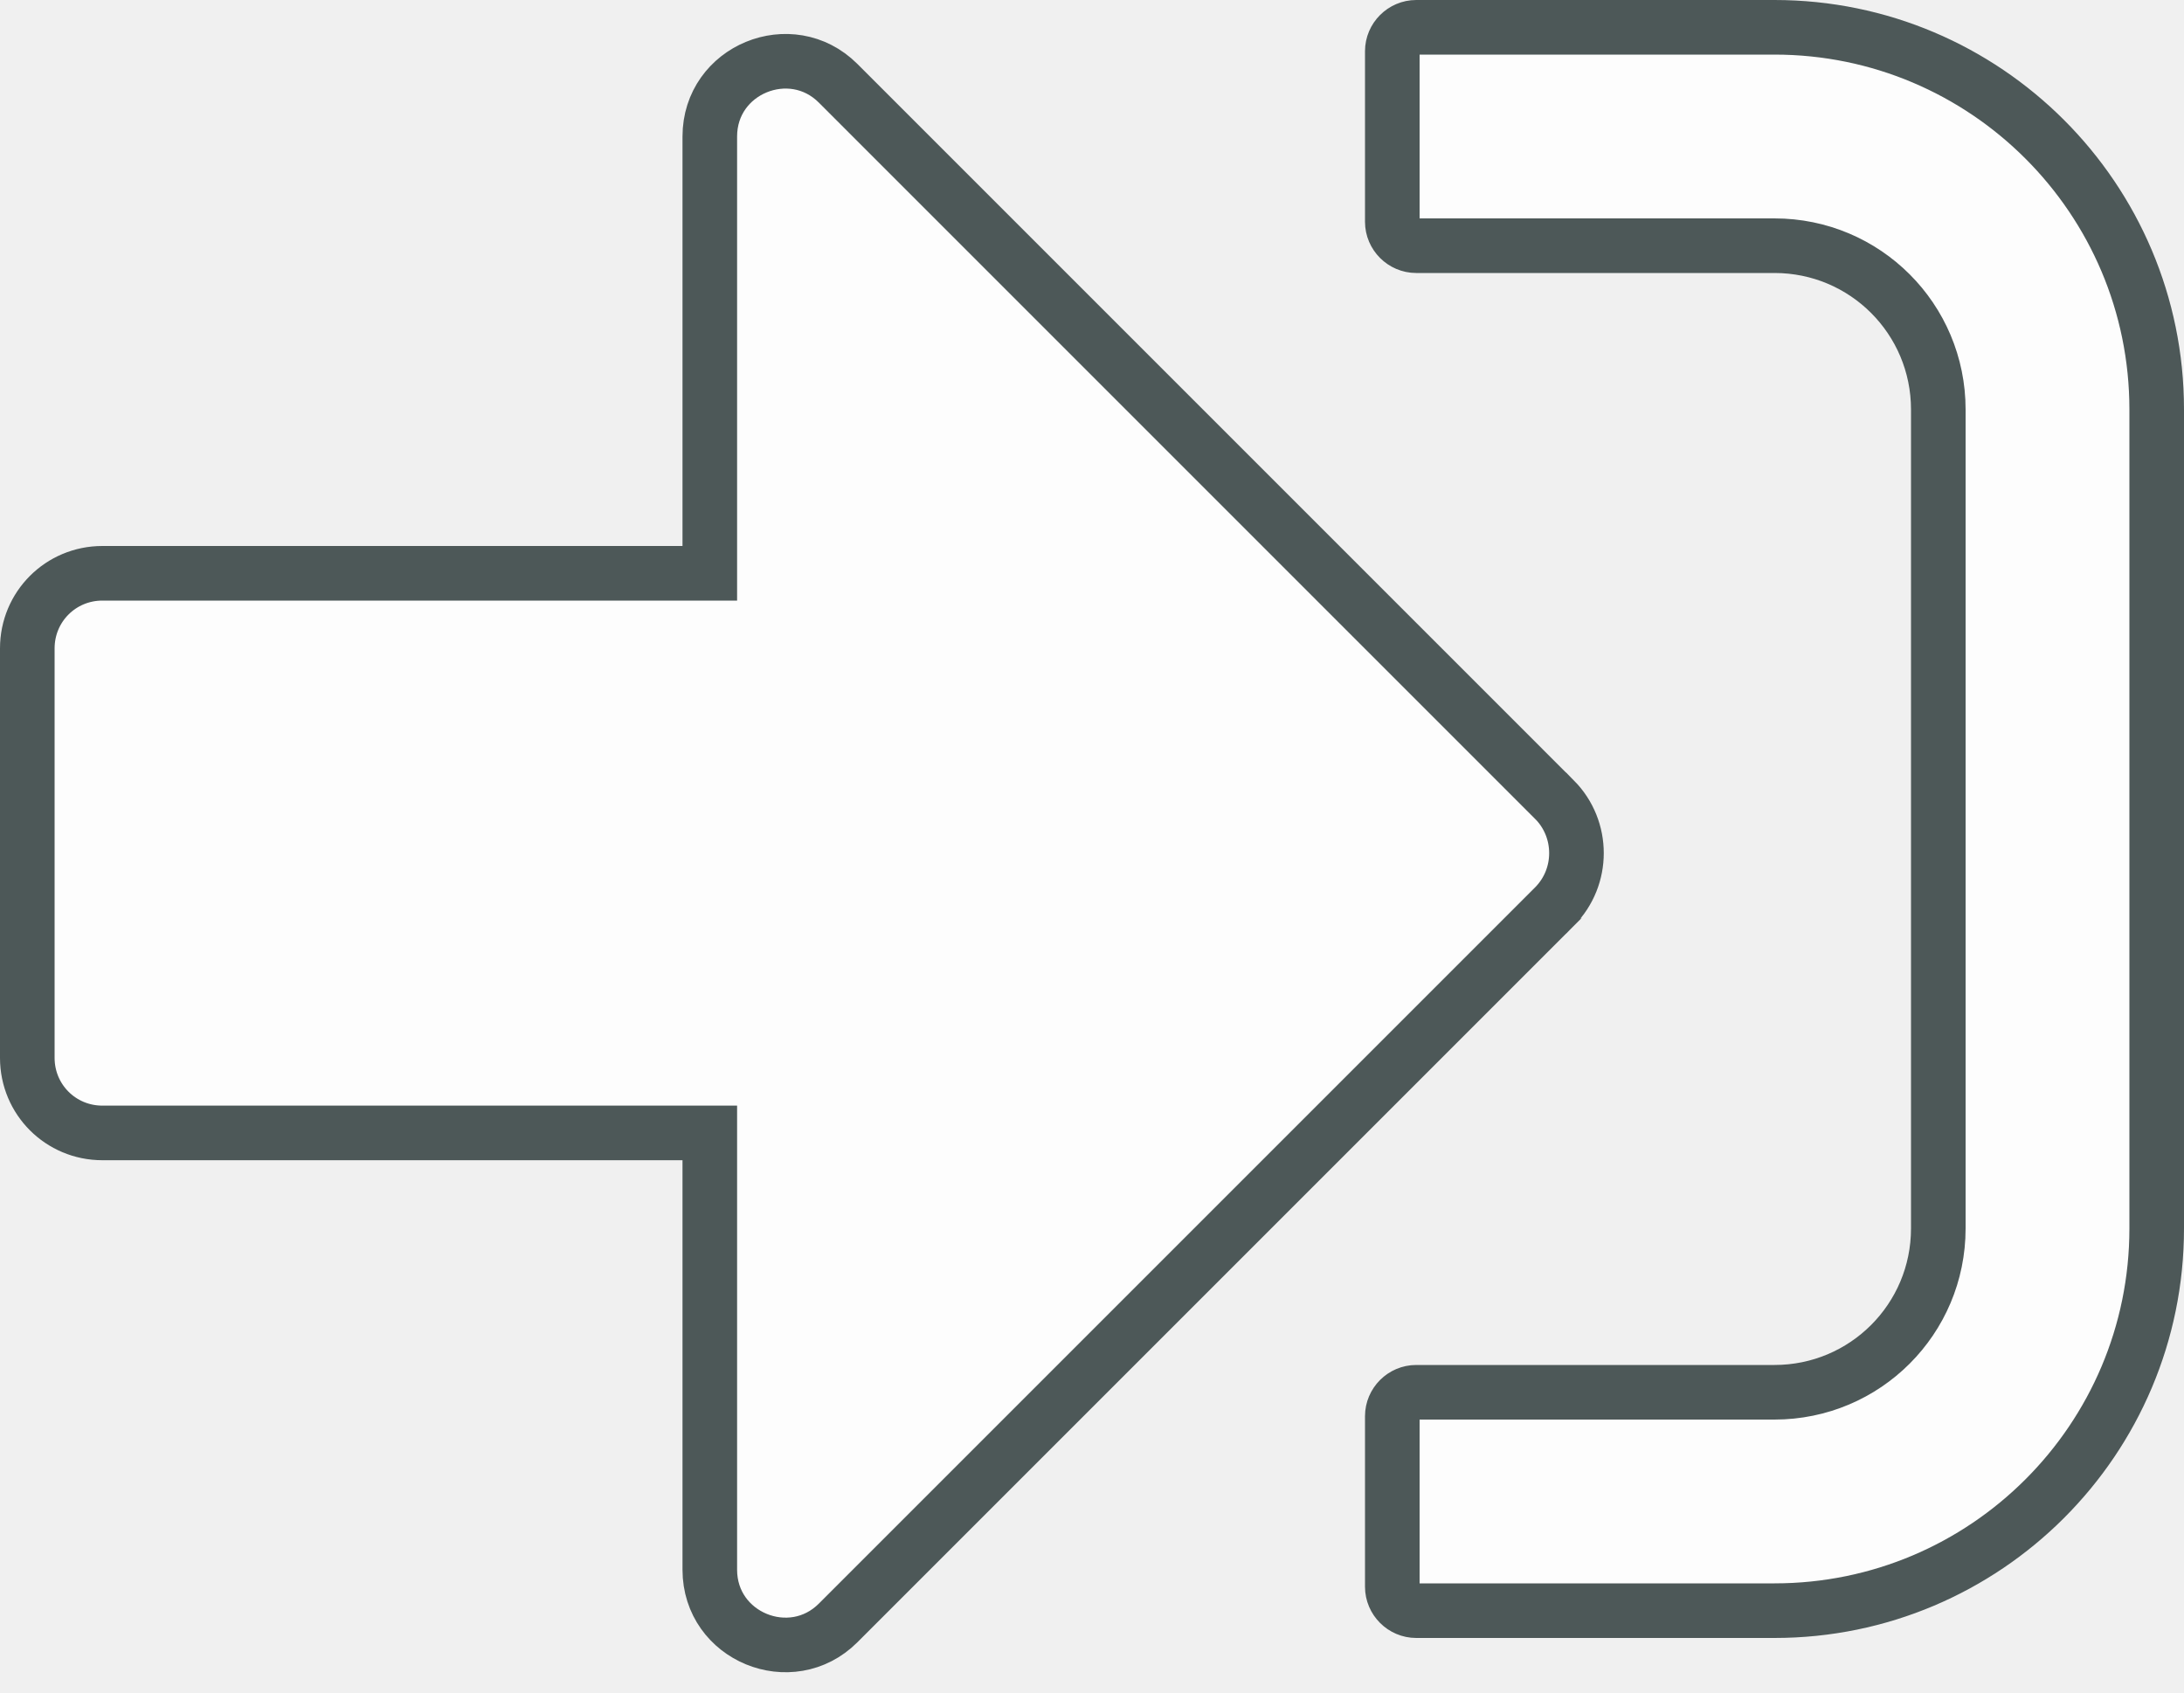
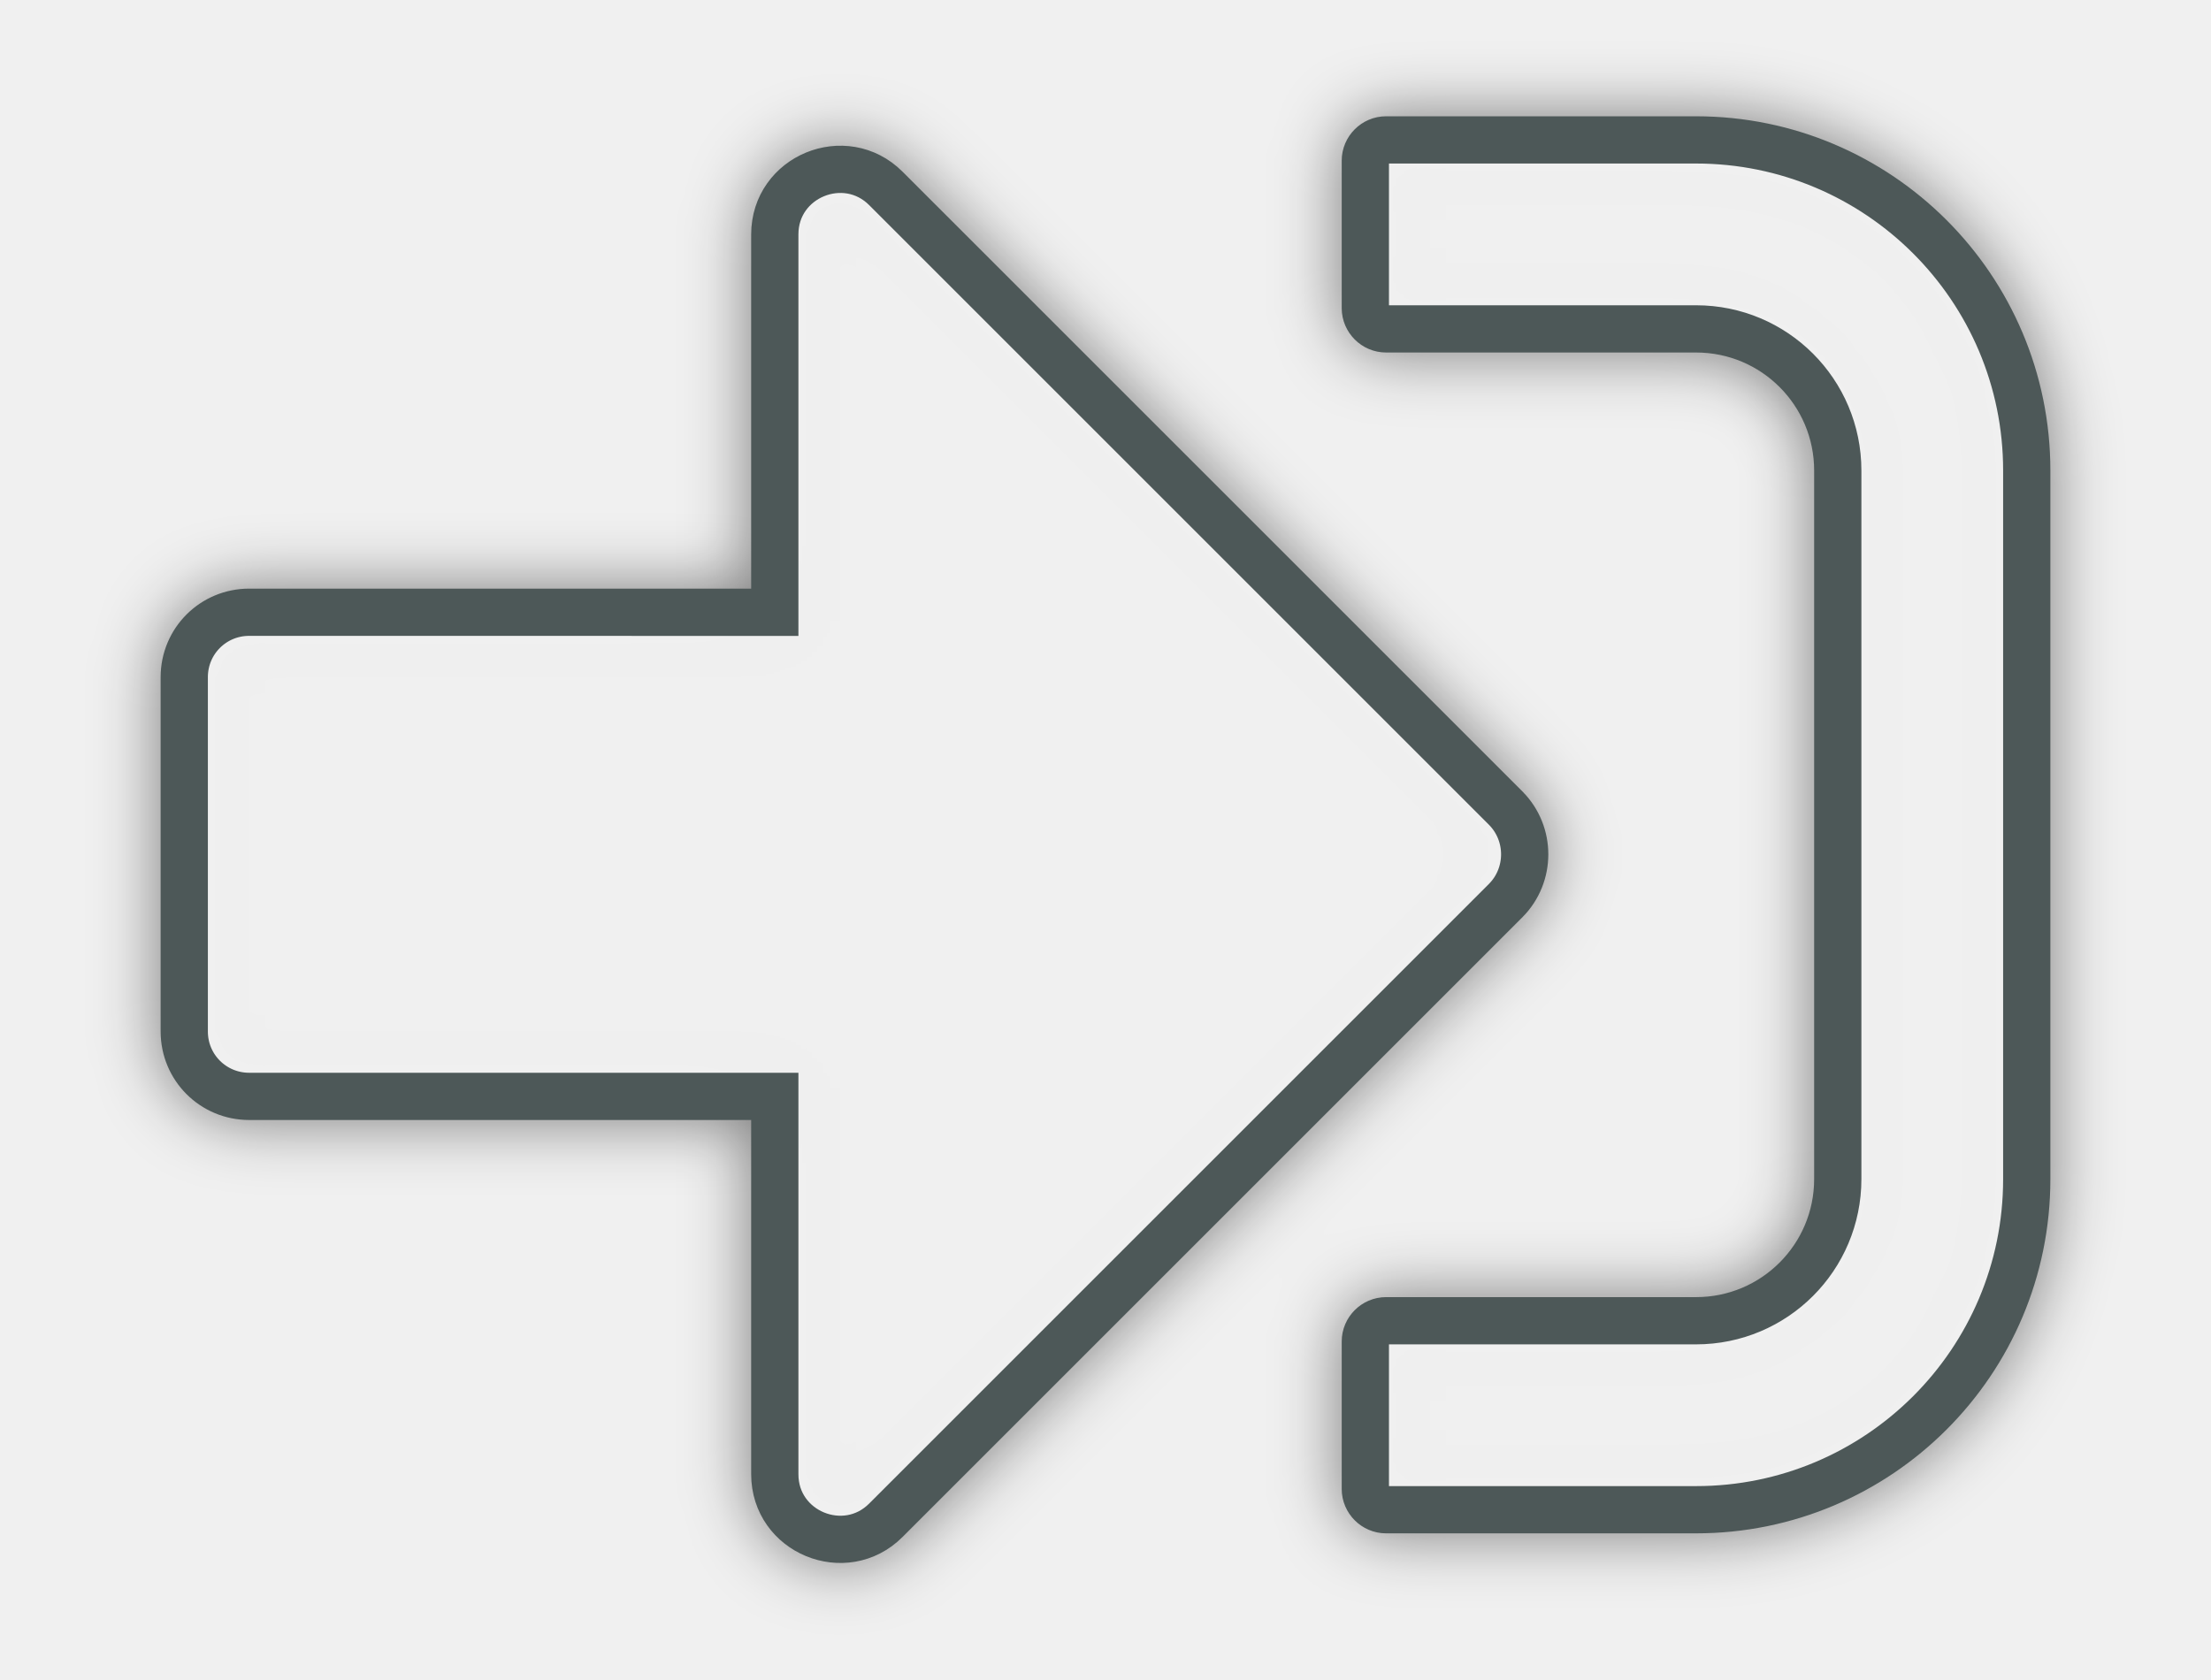
- <svg xmlns="http://www.w3.org/2000/svg" width="40" height="31" viewBox="0 0 40 31" fill="none">
-   <path d="M12.5 10.5H13V10V2.5C13 1.271 14.489 0.665 15.35 1.525L28.473 14.649C28.473 14.649 28.473 14.649 28.474 14.649C29.006 15.189 29.006 16.061 28.474 16.601C28.473 16.601 28.473 16.601 28.473 16.602L15.35 29.725C14.489 30.585 13 29.979 13 28.75V21.25V20.75H12.5H1.875C1.112 20.75 0.5 20.138 0.5 19.375V11.875C0.5 11.112 1.112 10.5 1.875 10.5H12.5ZM32.5 29.5H25.938C25.698 29.5 25.5 29.302 25.5 29.062V25.938C25.5 25.698 25.698 25.5 25.938 25.5H32.5C34.159 25.5 35.5 24.159 35.5 22.5V7.5C35.5 5.841 34.159 4.5 32.5 4.5H25.938C25.698 4.5 25.5 4.302 25.5 4.062V0.938C25.5 0.698 25.698 0.5 25.938 0.5H32.5C36.364 0.5 39.5 3.636 39.5 7.5V22.5C39.5 26.364 36.364 29.5 32.5 29.5Z" fill="white" fill-opacity="0.87" stroke="#4D5858" />
+ <svg xmlns="http://www.w3.org/2000/svg" width="46.8" height="35.553" viewBox="0 0 46.8 35.553" version="1.1" id="svg4" style="fill:none">
+   <defs id="defs8">
+     <filter style="color-interpolation-filters:sRGB" id="filter911">
+       <feFlood flood-opacity="0.498" flood-color="rgb(0,0,0)" result="flood" id="feFlood901" />
+       <feComposite in="flood" in2="SourceGraphic" operator="in" result="composite1" id="feComposite903" />
+       <feGaussianBlur in="composite1" stdDeviation="0.7" result="blur" id="feGaussianBlur905" />
+       <feOffset dx="0" dy="0" result="offset" id="feOffset907" />
+       <feComposite in="SourceGraphic" in2="offset" operator="over" result="composite2" id="feComposite909" />
+     </filter>
+   </defs>
+   <path d="m 15.9,12.963 h 0.5 v -0.5 -7.5 c 0,-1.229 1.489,-1.835 2.35,-0.975 L 31.873,17.111 c 3e-4,4e-4 6e-4,7e-4 0.001,0.001 0.532,0.539 0.532,1.412 0,1.951 -4e-4,3e-4 -7e-4,6e-4 -0.001,0.001 l -13.123,13.123 c -0.861,0.861 -2.35,0.254 -2.35,-0.975 v -7.5 -0.5 H 15.9 5.275 c -0.763,0 -1.375,-0.612 -1.375,-1.375 v -7.5 c 0,-0.763 0.612,-1.375 1.375,-1.375 z m 20,19 h -6.562 c -0.239,0 -0.438,-0.198 -0.438,-0.438 v -3.125 c 0,-0.239 0.198,-0.438 0.438,-0.438 H 35.9 c 1.659,0 3,-1.341 3,-3 V 9.963 c 0,-1.659 -1.341,-3 -3,-3 h -6.562 c -0.239,0 -0.438,-0.198 -0.438,-0.438 v -3.125 c 0,-0.239 0.198,-0.438 0.438,-0.438 H 35.9 c 3.865,0 7,3.136 7,7 V 24.963 c 0,3.865 -3.135,7 -7,7 z" id="path2" style="fill:#ffffff;fill-opacity:0.87;stroke:#4d5858;filter:url(#filter911)" />
</svg>
